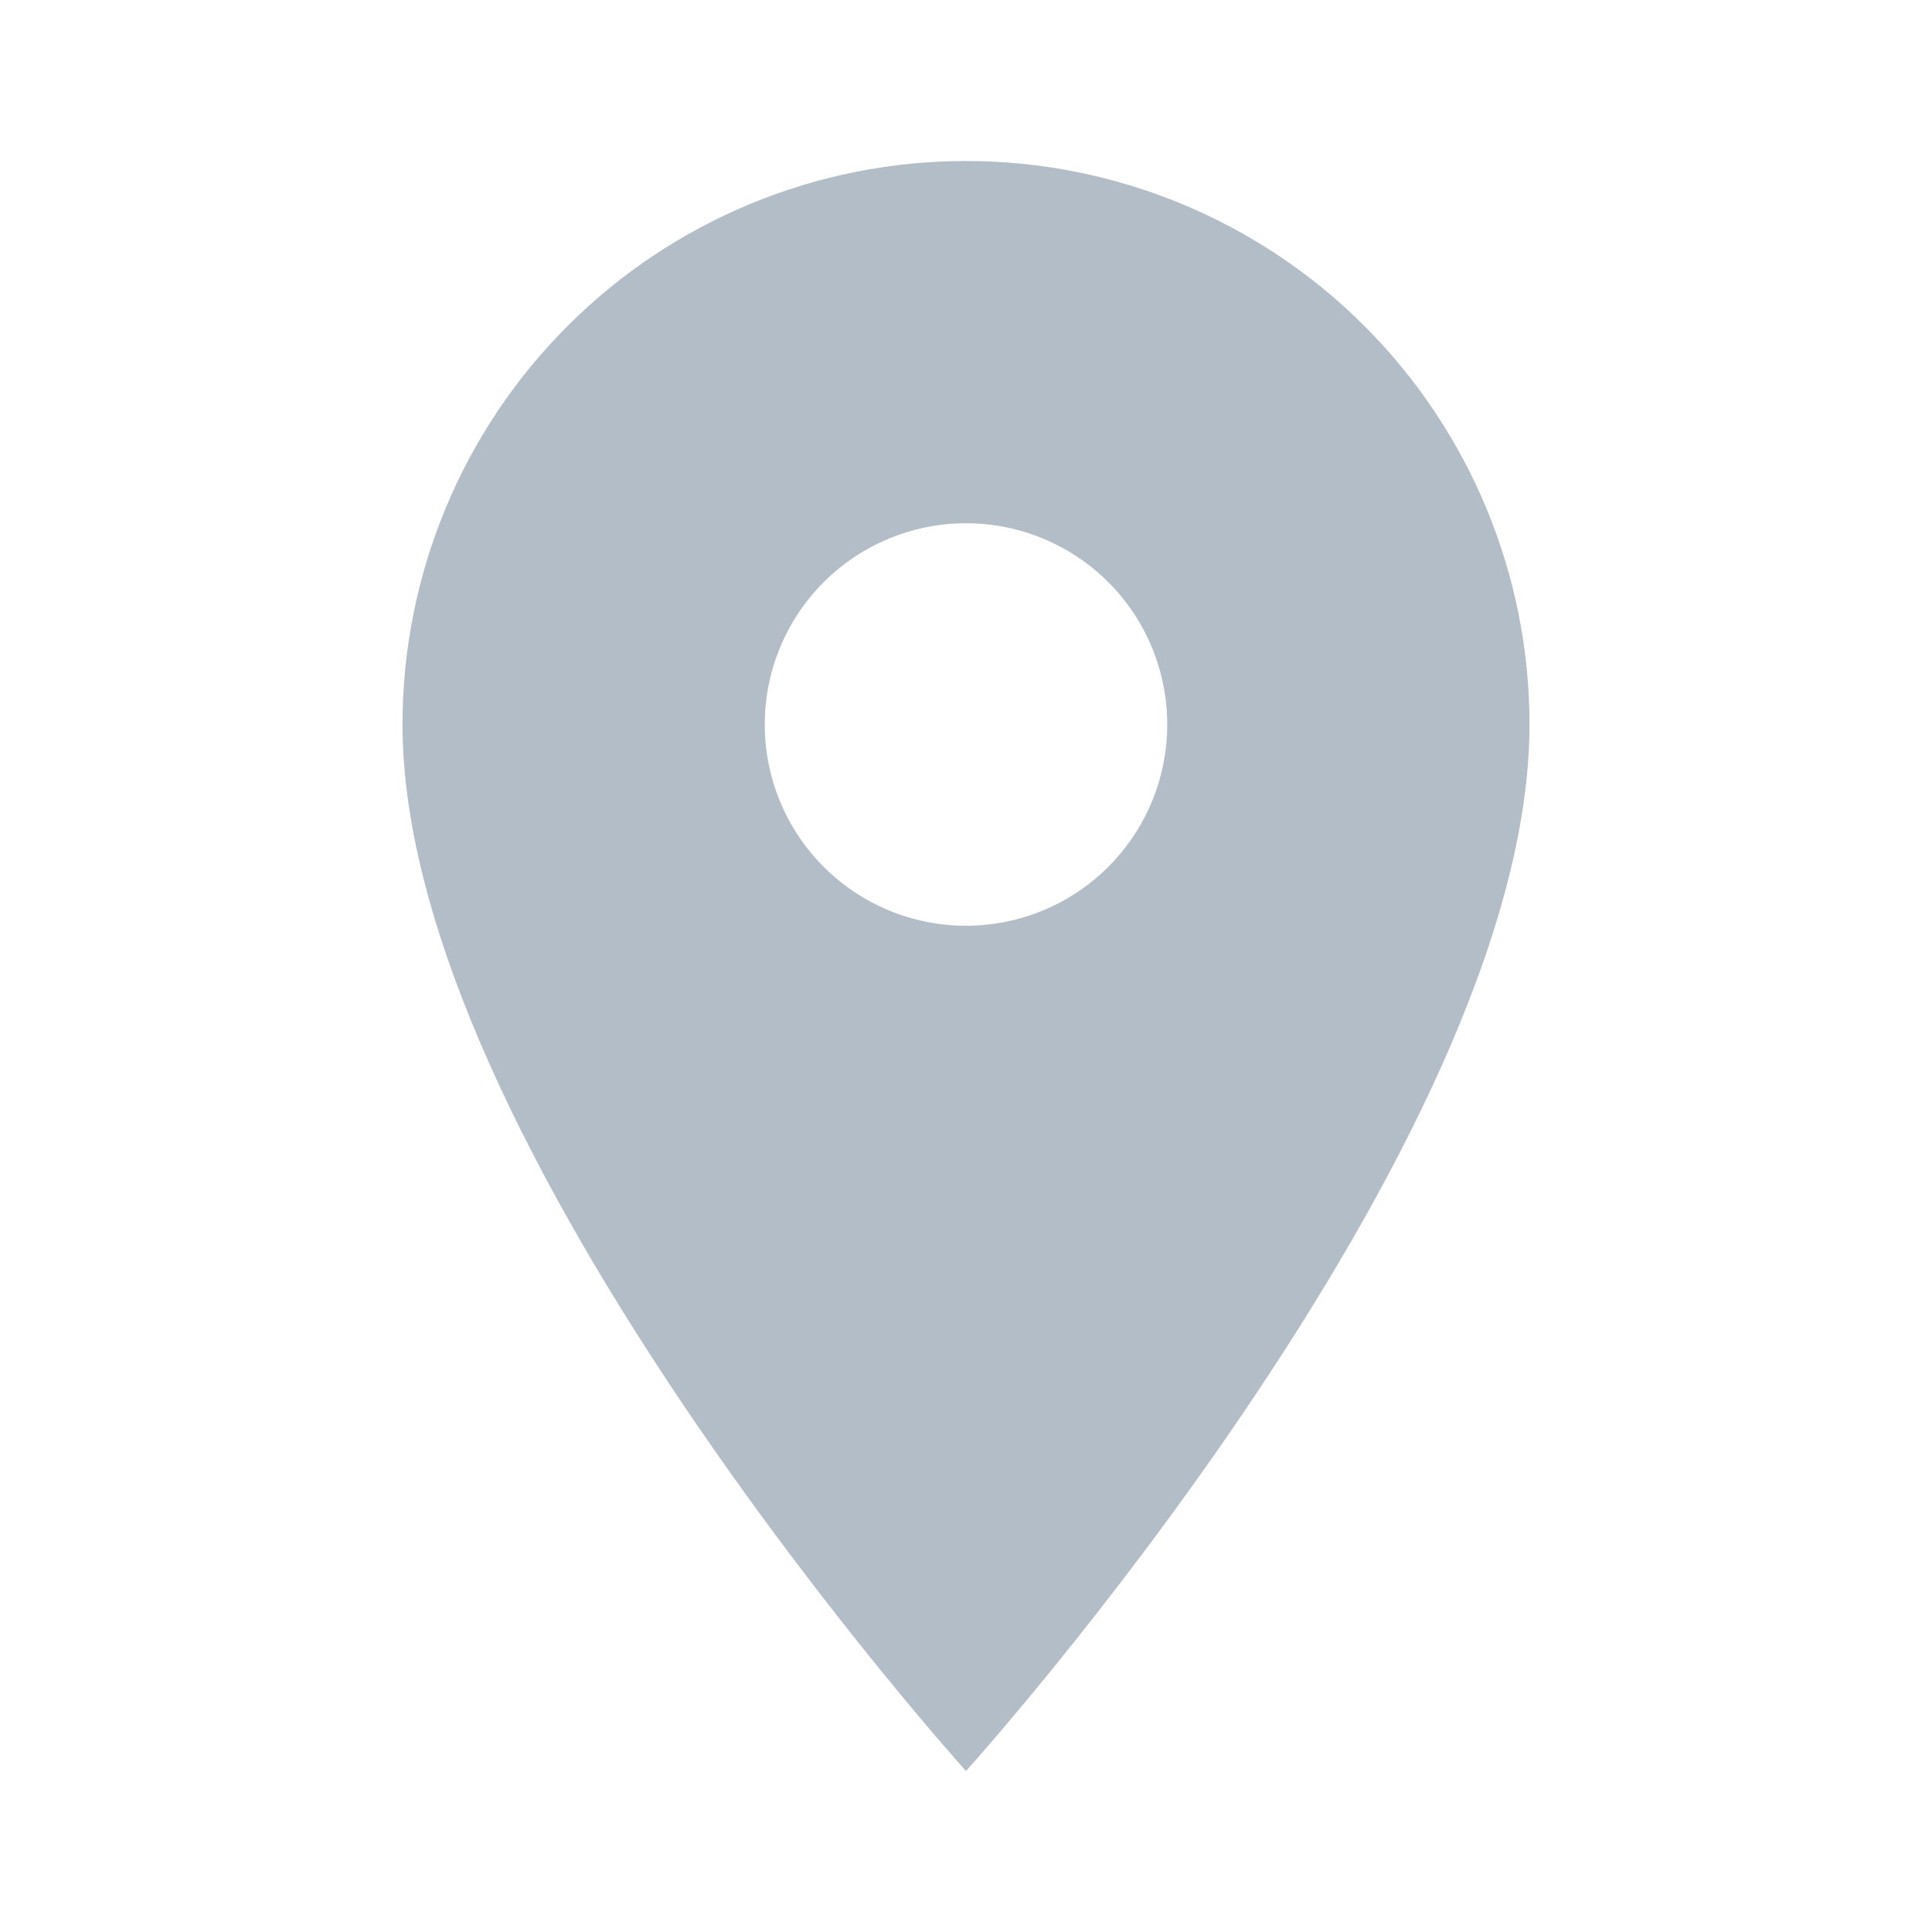
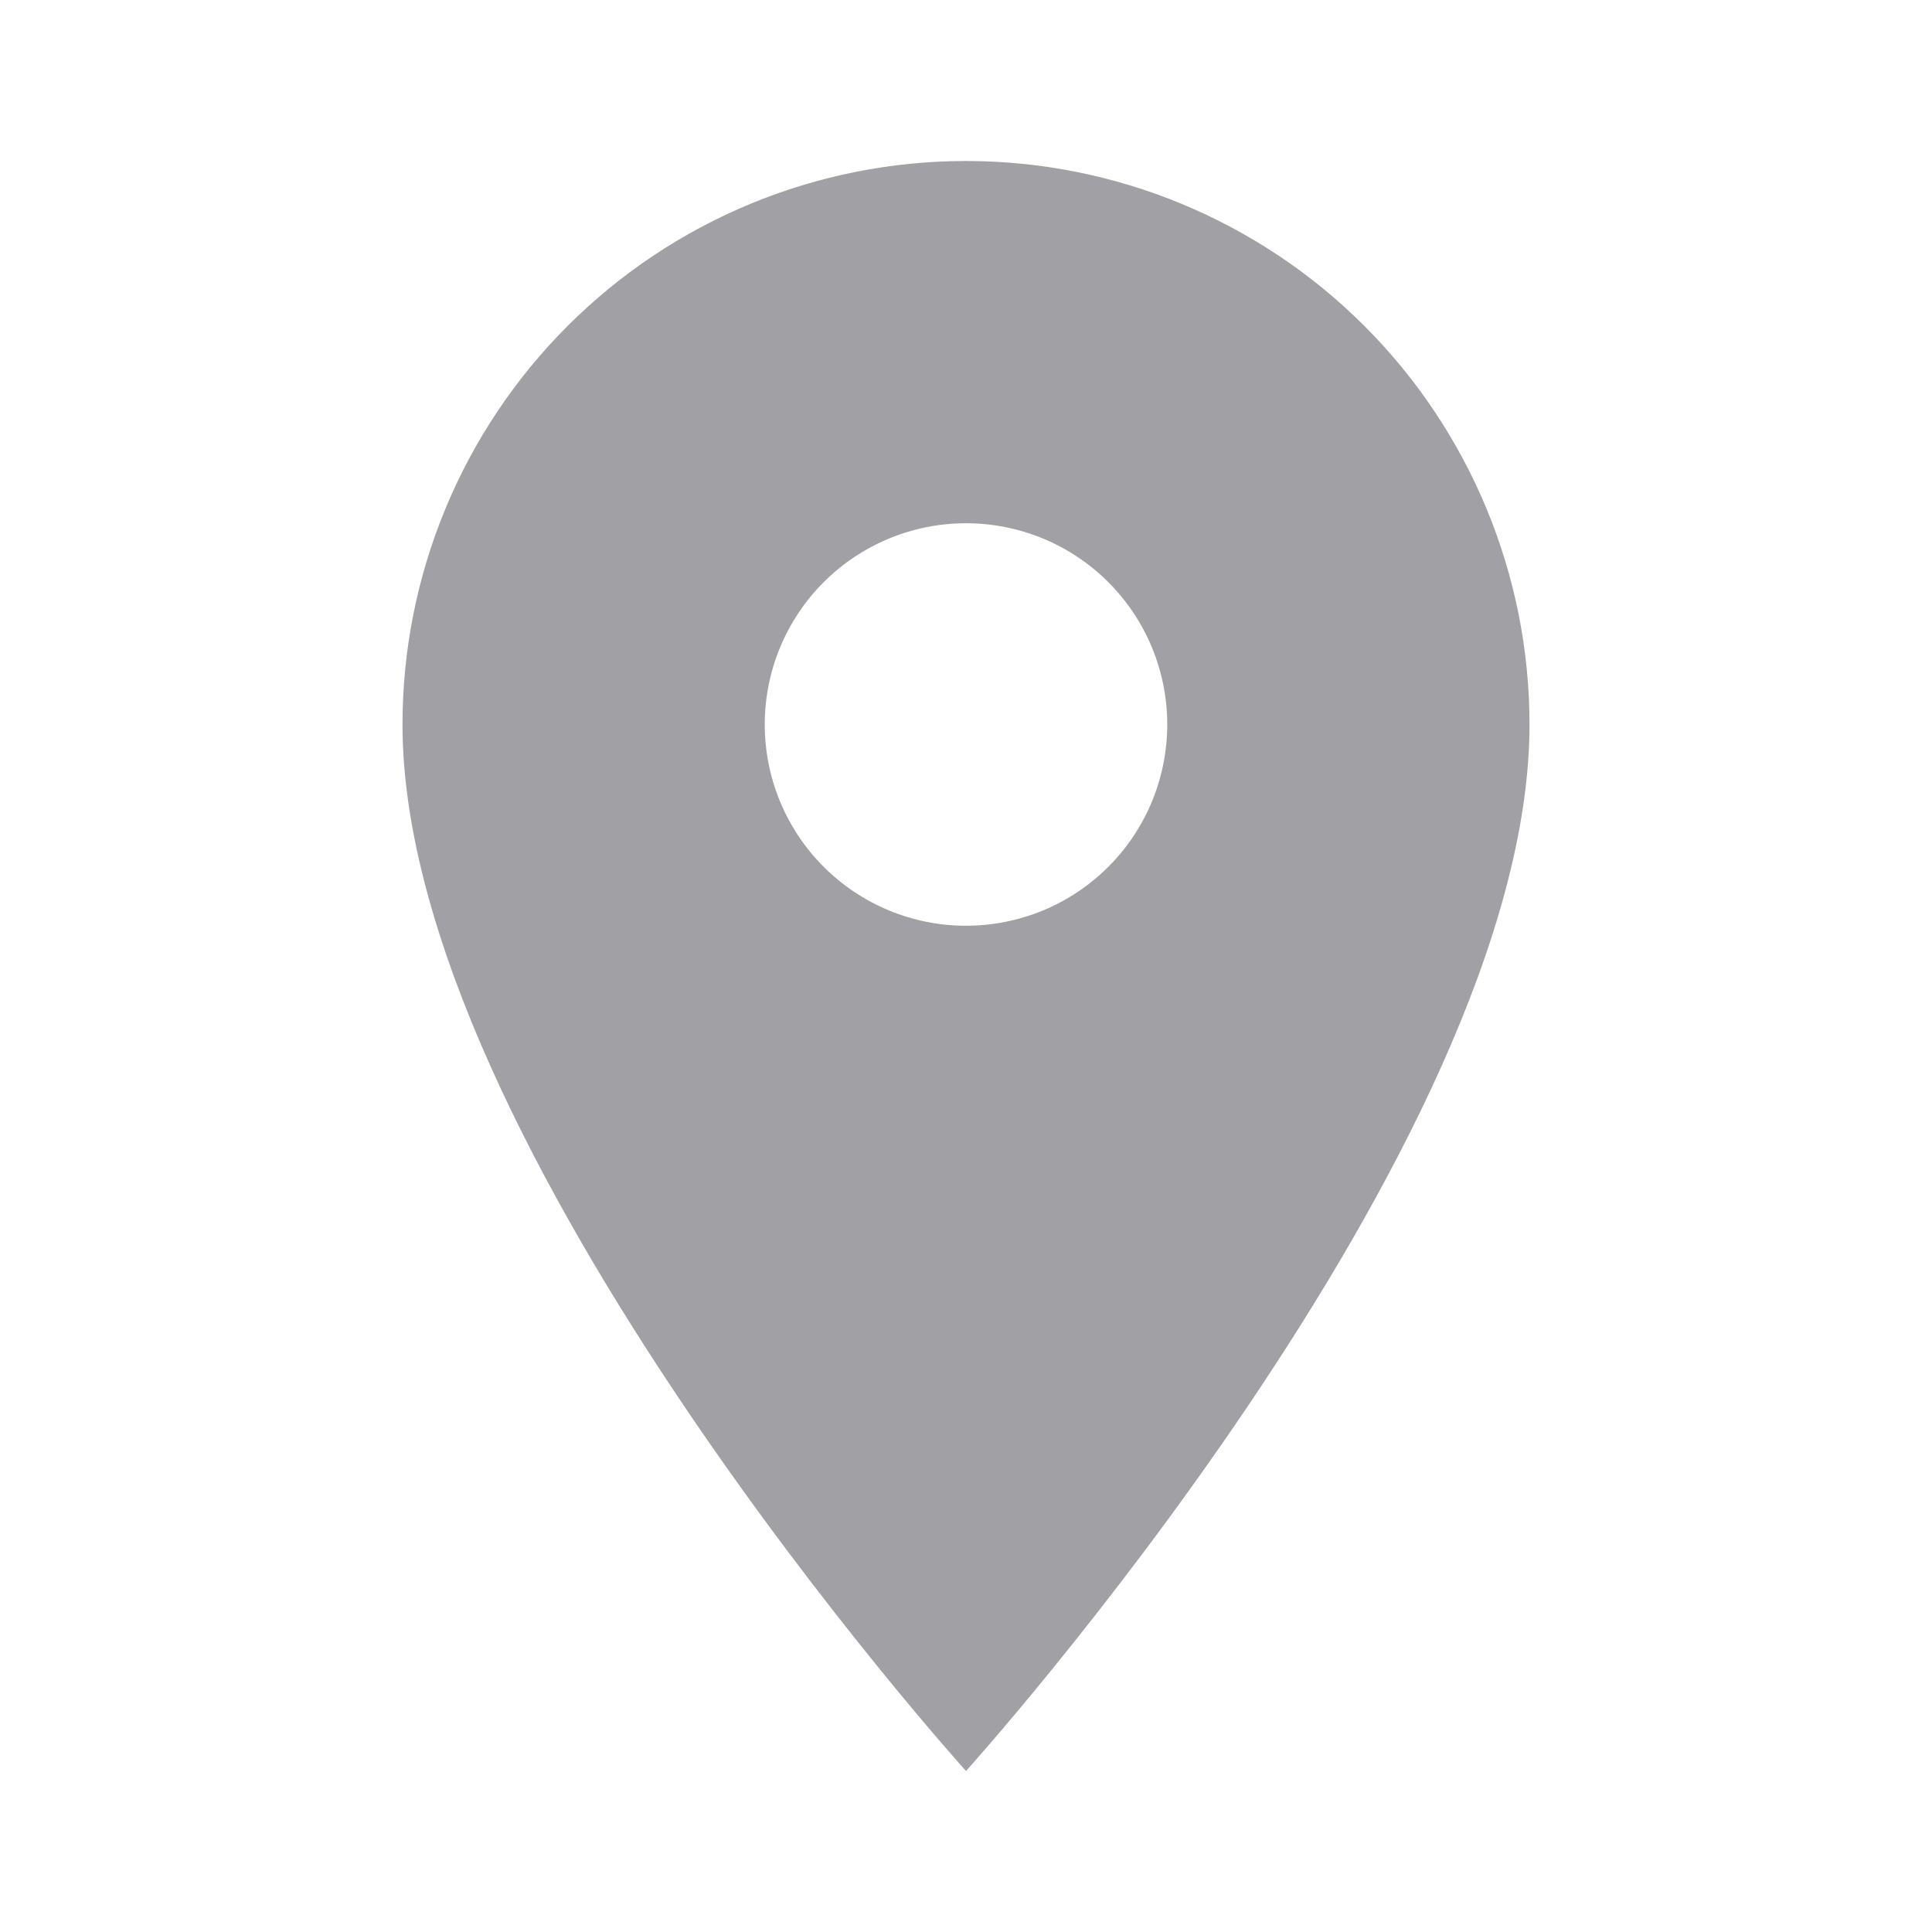
<svg xmlns="http://www.w3.org/2000/svg" width="24" height="24" viewBox="0 0 24 24" fill="none">
-   <path d="M12 11.5C11.337 11.5 10.701 11.237 10.232 10.768C9.763 10.299 9.5 9.663 9.5 9C9.5 8.337 9.763 7.701 10.232 7.232C10.701 6.763 11.337 6.5 12 6.5C12.663 6.5 13.299 6.763 13.768 7.232C14.237 7.701 14.5 8.337 14.5 9C14.5 9.328 14.435 9.653 14.31 9.957C14.184 10.26 14 10.536 13.768 10.768C13.536 11 13.26 11.184 12.957 11.31C12.653 11.435 12.328 11.5 12 11.5ZM12 2C10.143 2 8.363 2.737 7.05 4.05C5.737 5.363 5 7.143 5 9C5 14.25 12 22 12 22C12 22 19 14.25 19 9C19 7.143 18.262 5.363 16.95 4.05C15.637 2.737 13.857 2 12 2Z" fill="#B3BDC7" />
+   <path d="M12 11.5C11.337 11.5 10.701 11.237 10.232 10.768C9.763 10.299 9.5 9.663 9.5 9C9.5 8.337 9.763 7.701 10.232 7.232C10.701 6.763 11.337 6.5 12 6.5C12.663 6.5 13.299 6.763 13.768 7.232C14.237 7.701 14.5 8.337 14.5 9C14.5 9.328 14.435 9.653 14.31 9.957C14.184 10.26 14 10.536 13.768 10.768C13.536 11 13.26 11.184 12.957 11.31C12.653 11.435 12.328 11.5 12 11.5ZM12 2C10.143 2 8.363 2.737 7.05 4.05C5.737 5.363 5 7.143 5 9C5 14.25 12 22 12 22C12 22 19 14.25 19 9C19 7.143 18.262 5.363 16.95 4.05C15.637 2.737 13.857 2 12 2Z" fill="#A1A1A5" />
</svg>
